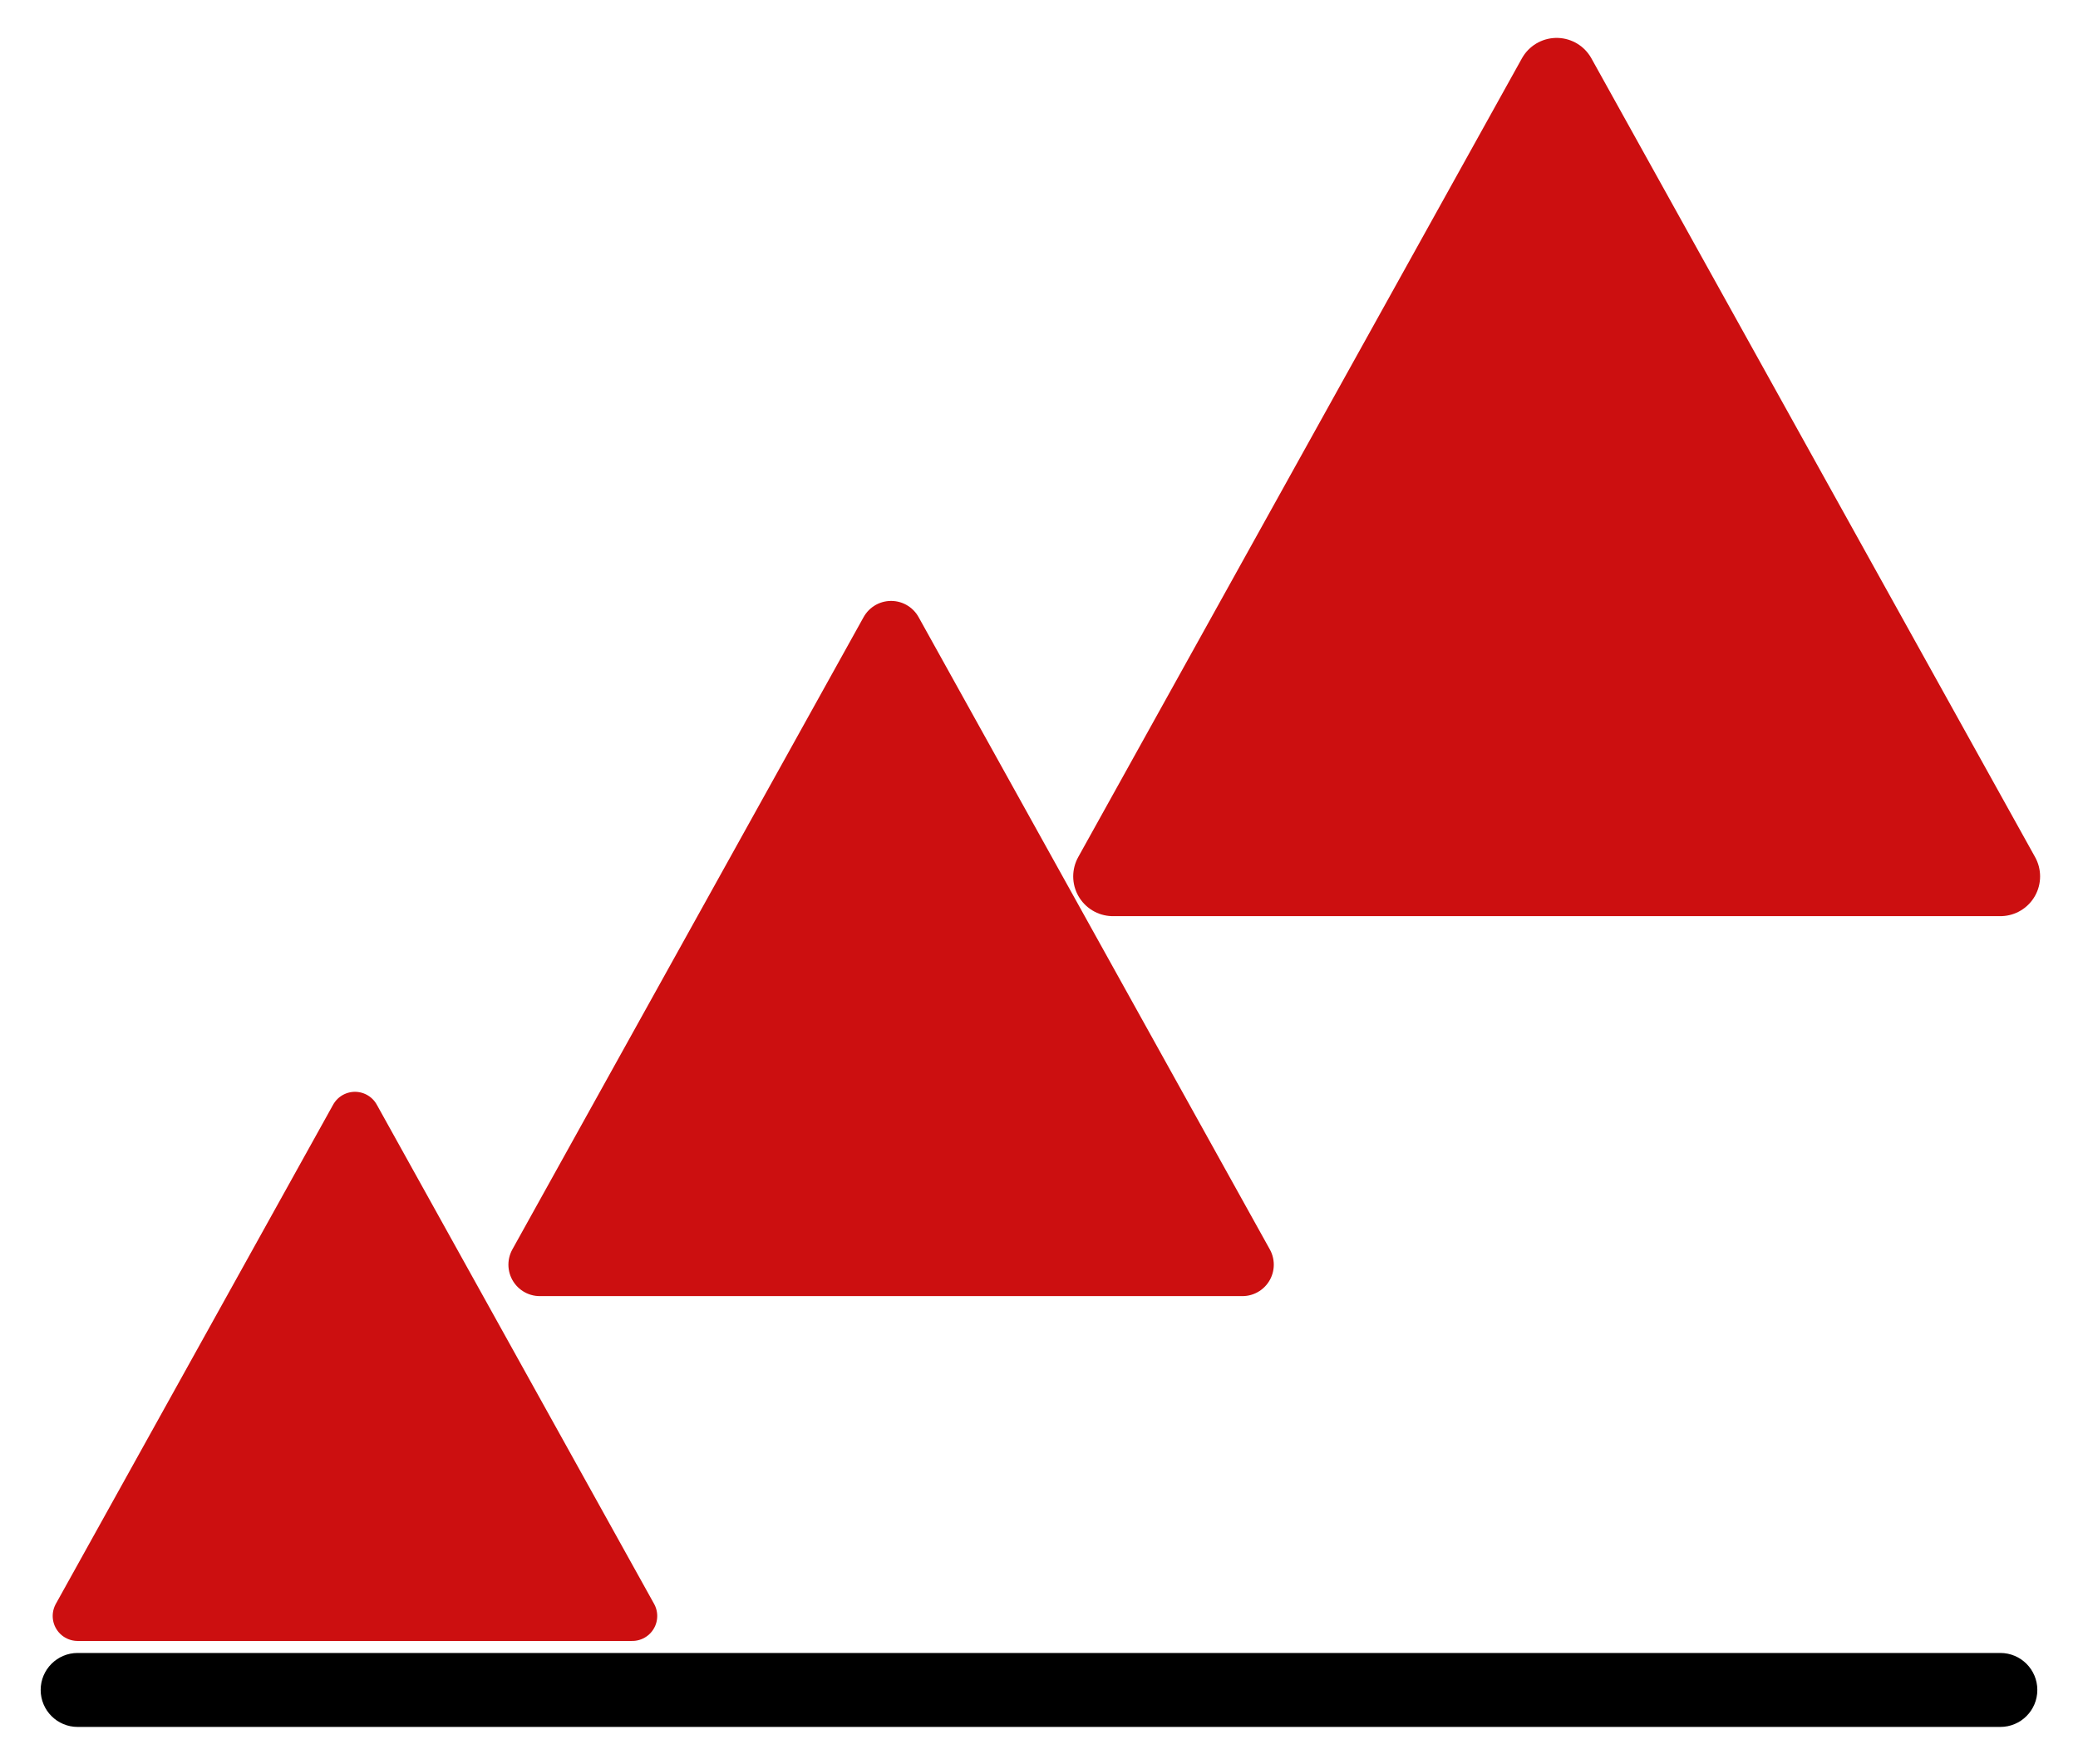
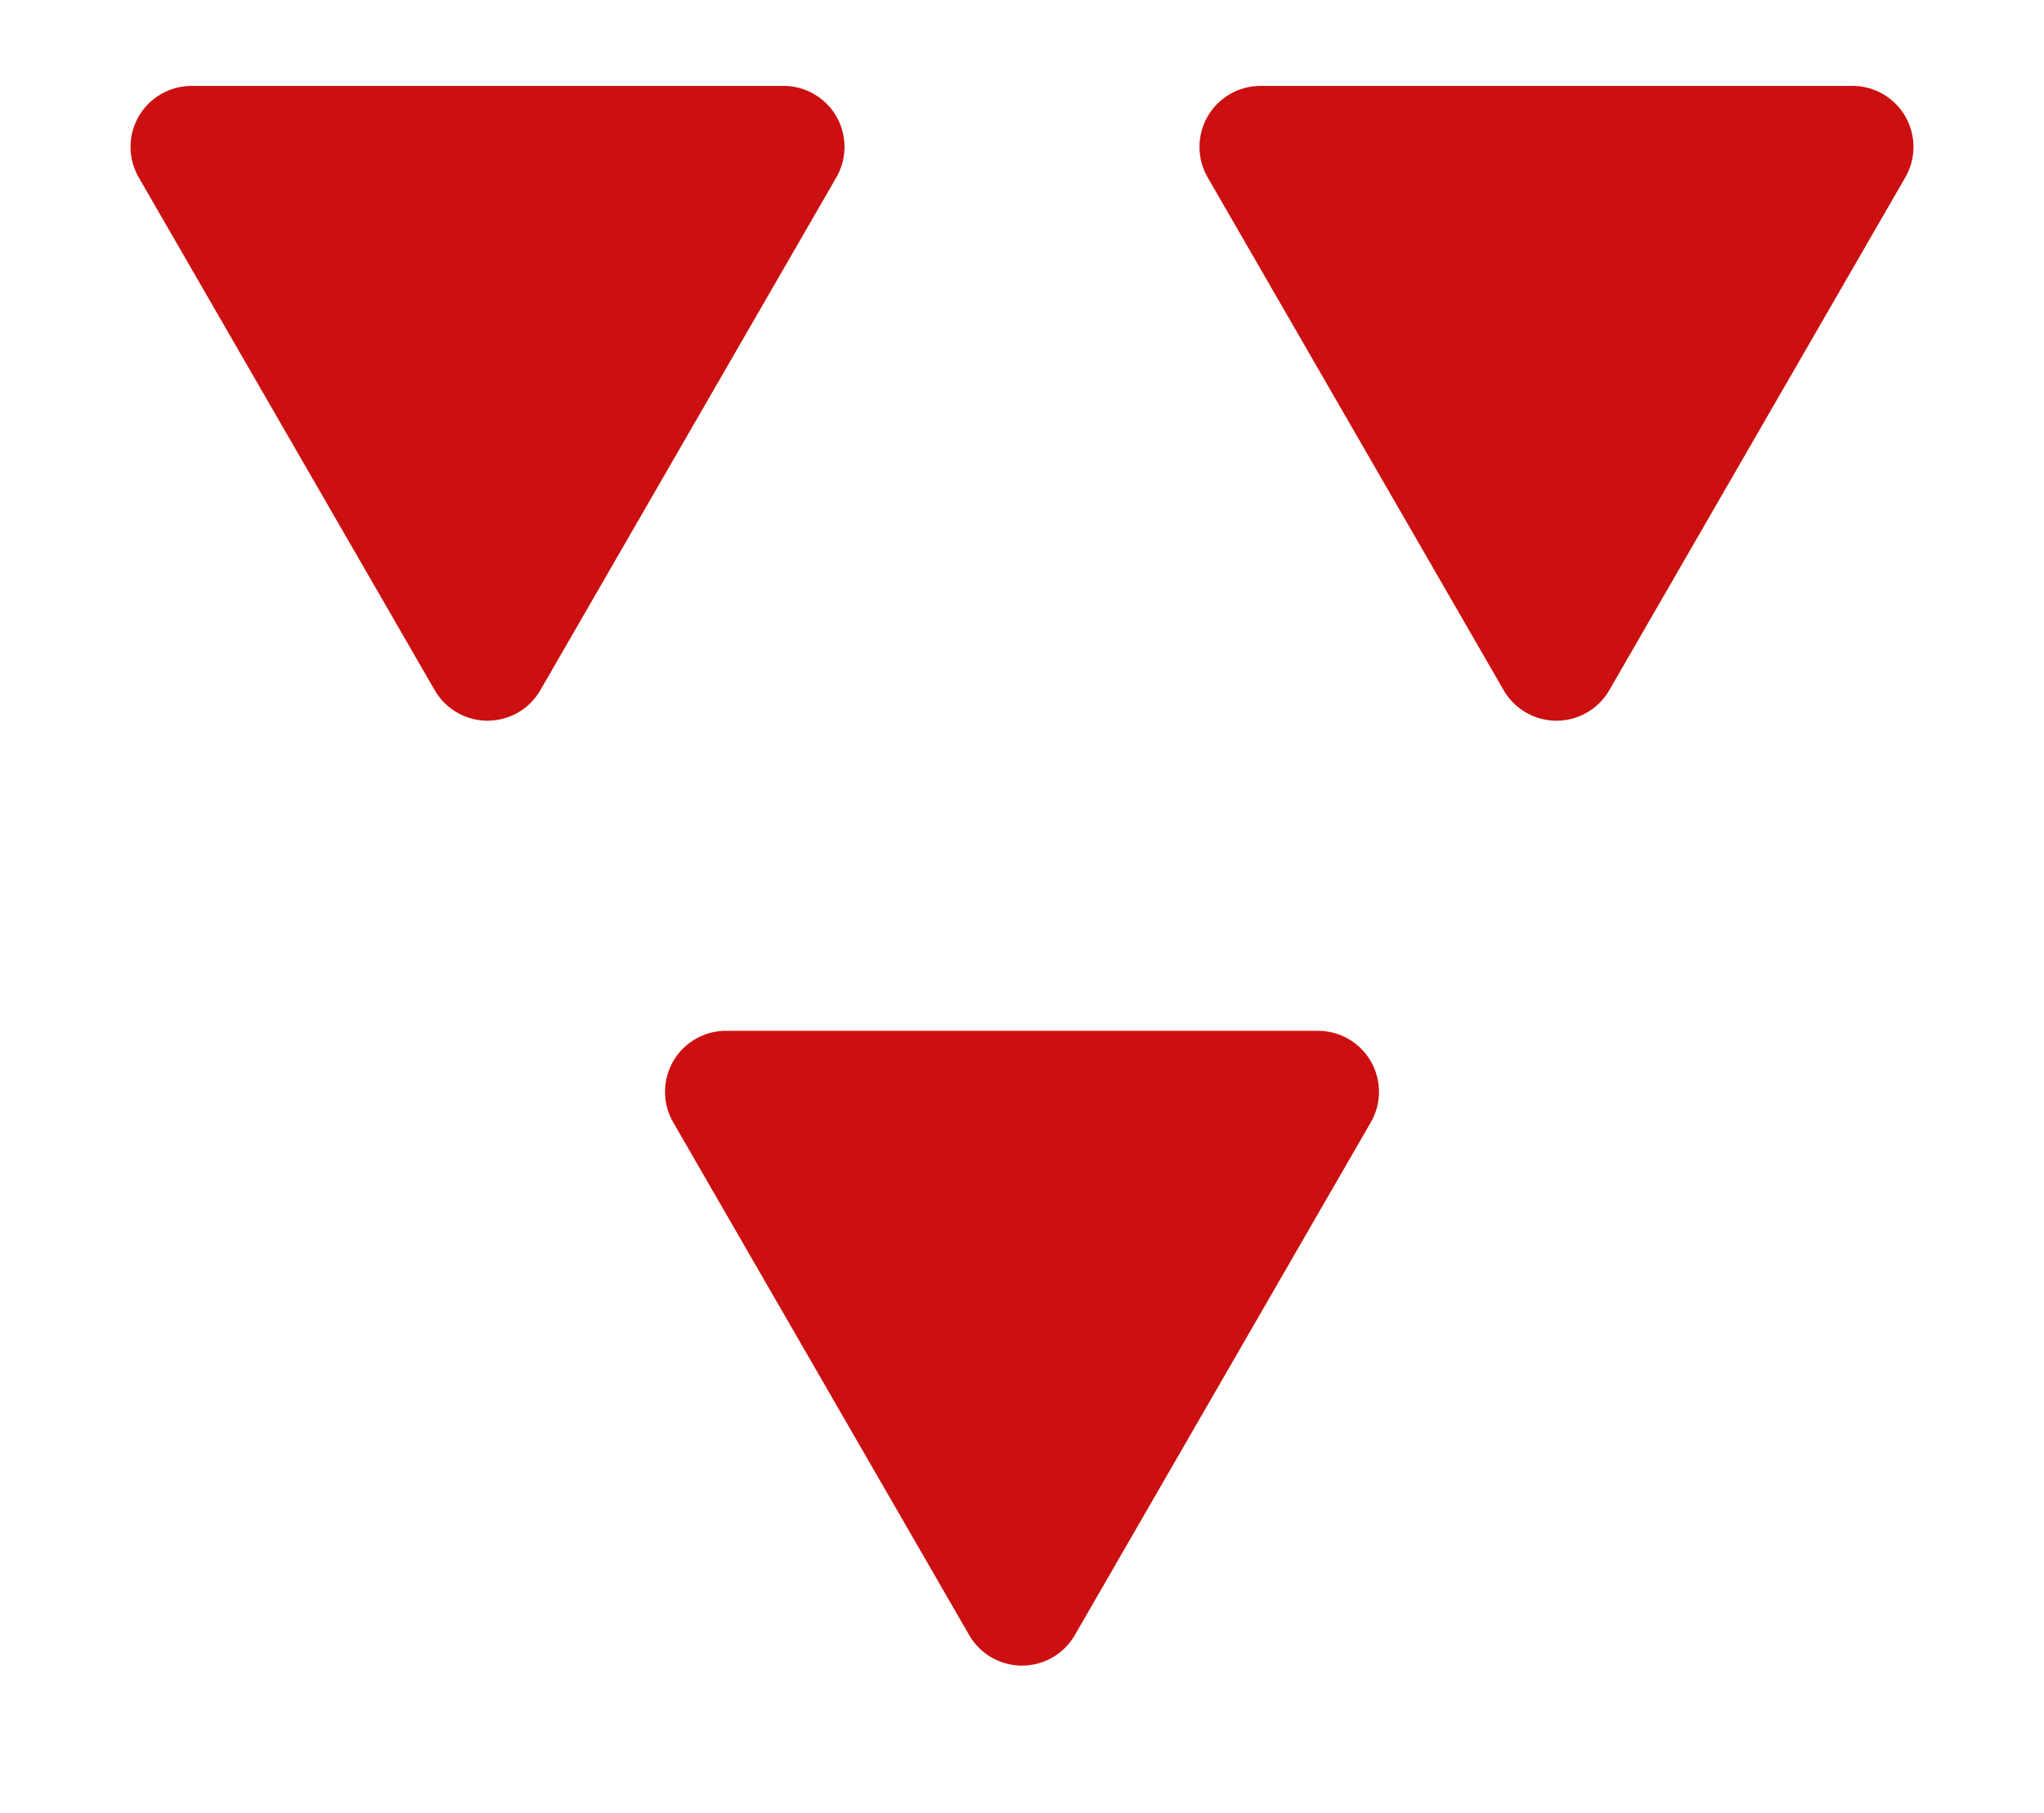
- <svg xmlns="http://www.w3.org/2000/svg" viewBox="-42 -914 1124 954" width="1124" height="954">
-   <path d="M0,-40 L300,-40 L150.0,-310.0 Z" fill="#CC0F10" stroke="#CC0F10" stroke-width="27" stroke-linejoin="round" />
-   <path d="M250,-230 L630,-230 L440.0,-572.0 Z" fill="#CC0F10" stroke="#CC0F10" stroke-width="34" stroke-linejoin="round" />
-   <path d="M560,-440 L1040,-440 L800.0,-872.0 Z" fill="#CC0F10" stroke="#CC0F10" stroke-width="43" stroke-linejoin="round" />
-   <rect x="-20" y="-20" width="1080" height="40" rx="20" fill="#000000" />
+ <svg xmlns="http://www.w3.org/2000/svg" viewBox="-30 -30 714 633" width="714" height="633">
+   <path d="M36.9,21.3 L243.7,21.3 L140.3,200.4 Z" fill="#CC0F10" stroke="#CC0F10" stroke-width="42.6" stroke-linejoin="round" />
+   <path d="M410.3,21.3 L617.1,21.3 L513.7,200.4 Z" fill="#CC0F10" stroke="#CC0F10" stroke-width="42.6" stroke-linejoin="round" />
+   <path d="M223.6,351.3 L430.4,351.3 L327.0,530.4 Z" fill="#CC0F10" stroke="#CC0F10" stroke-width="42.6" stroke-linejoin="round" />
</svg>
